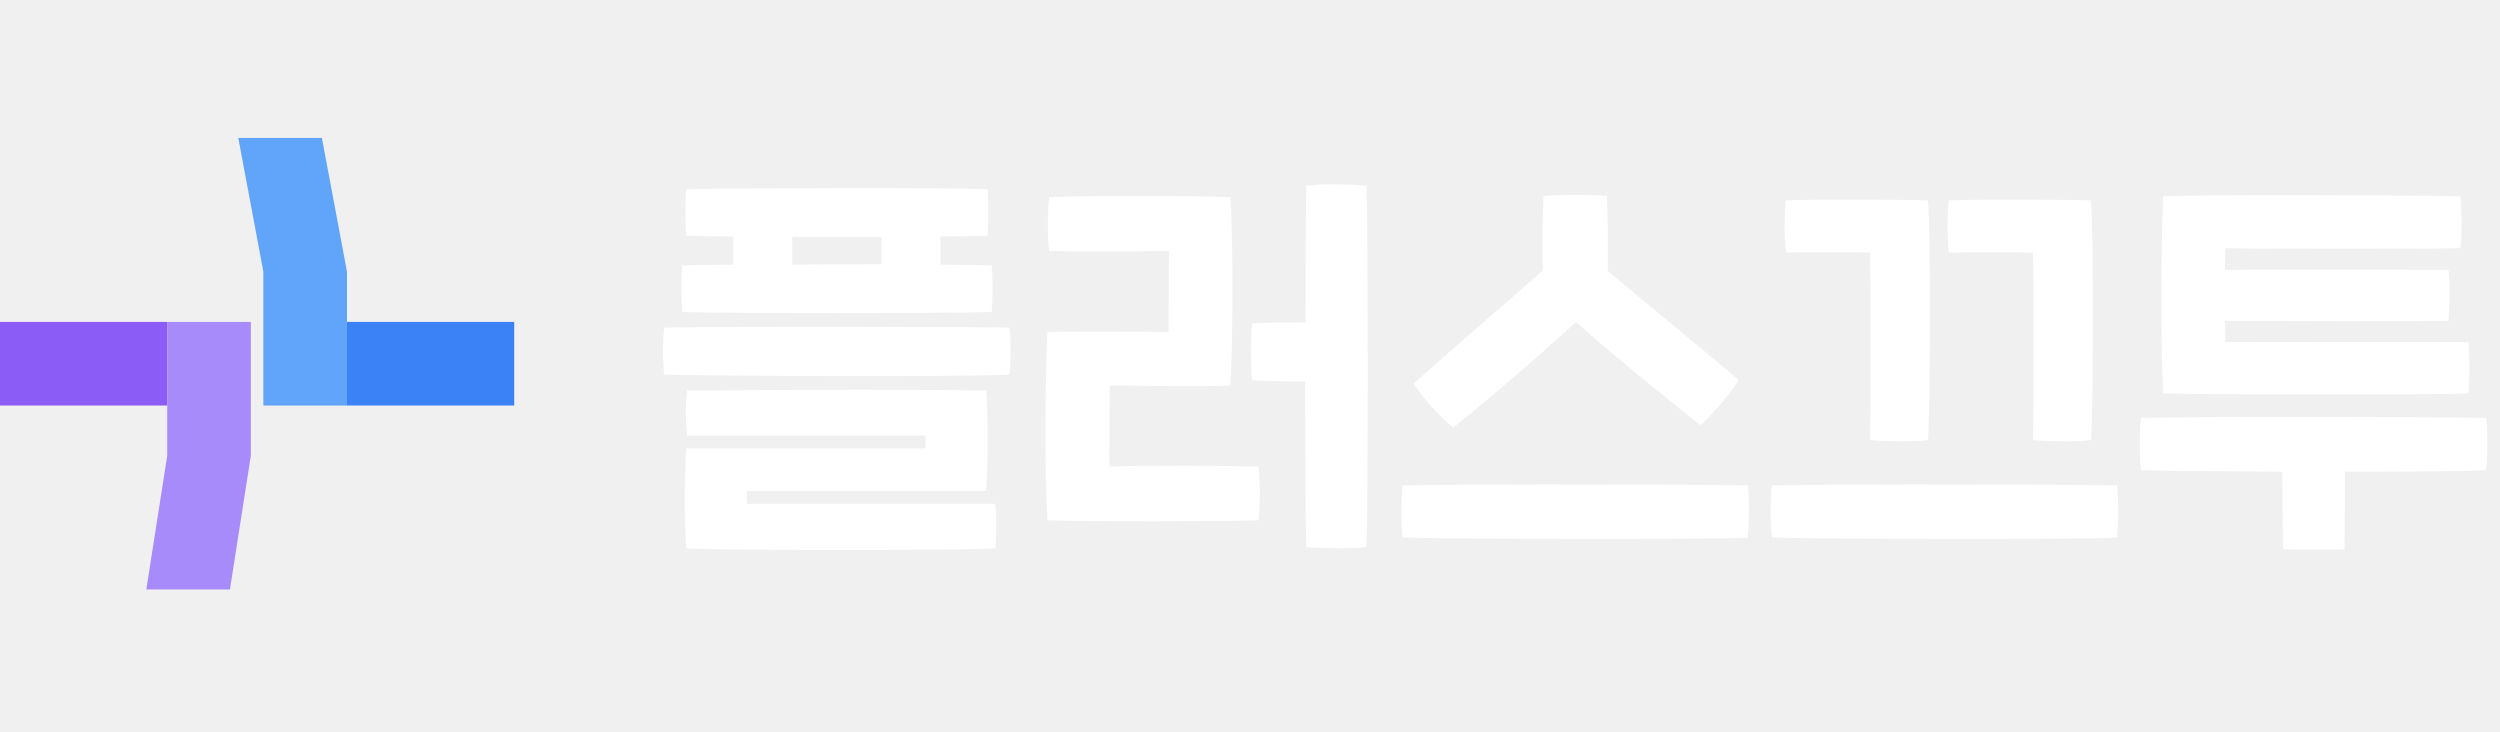
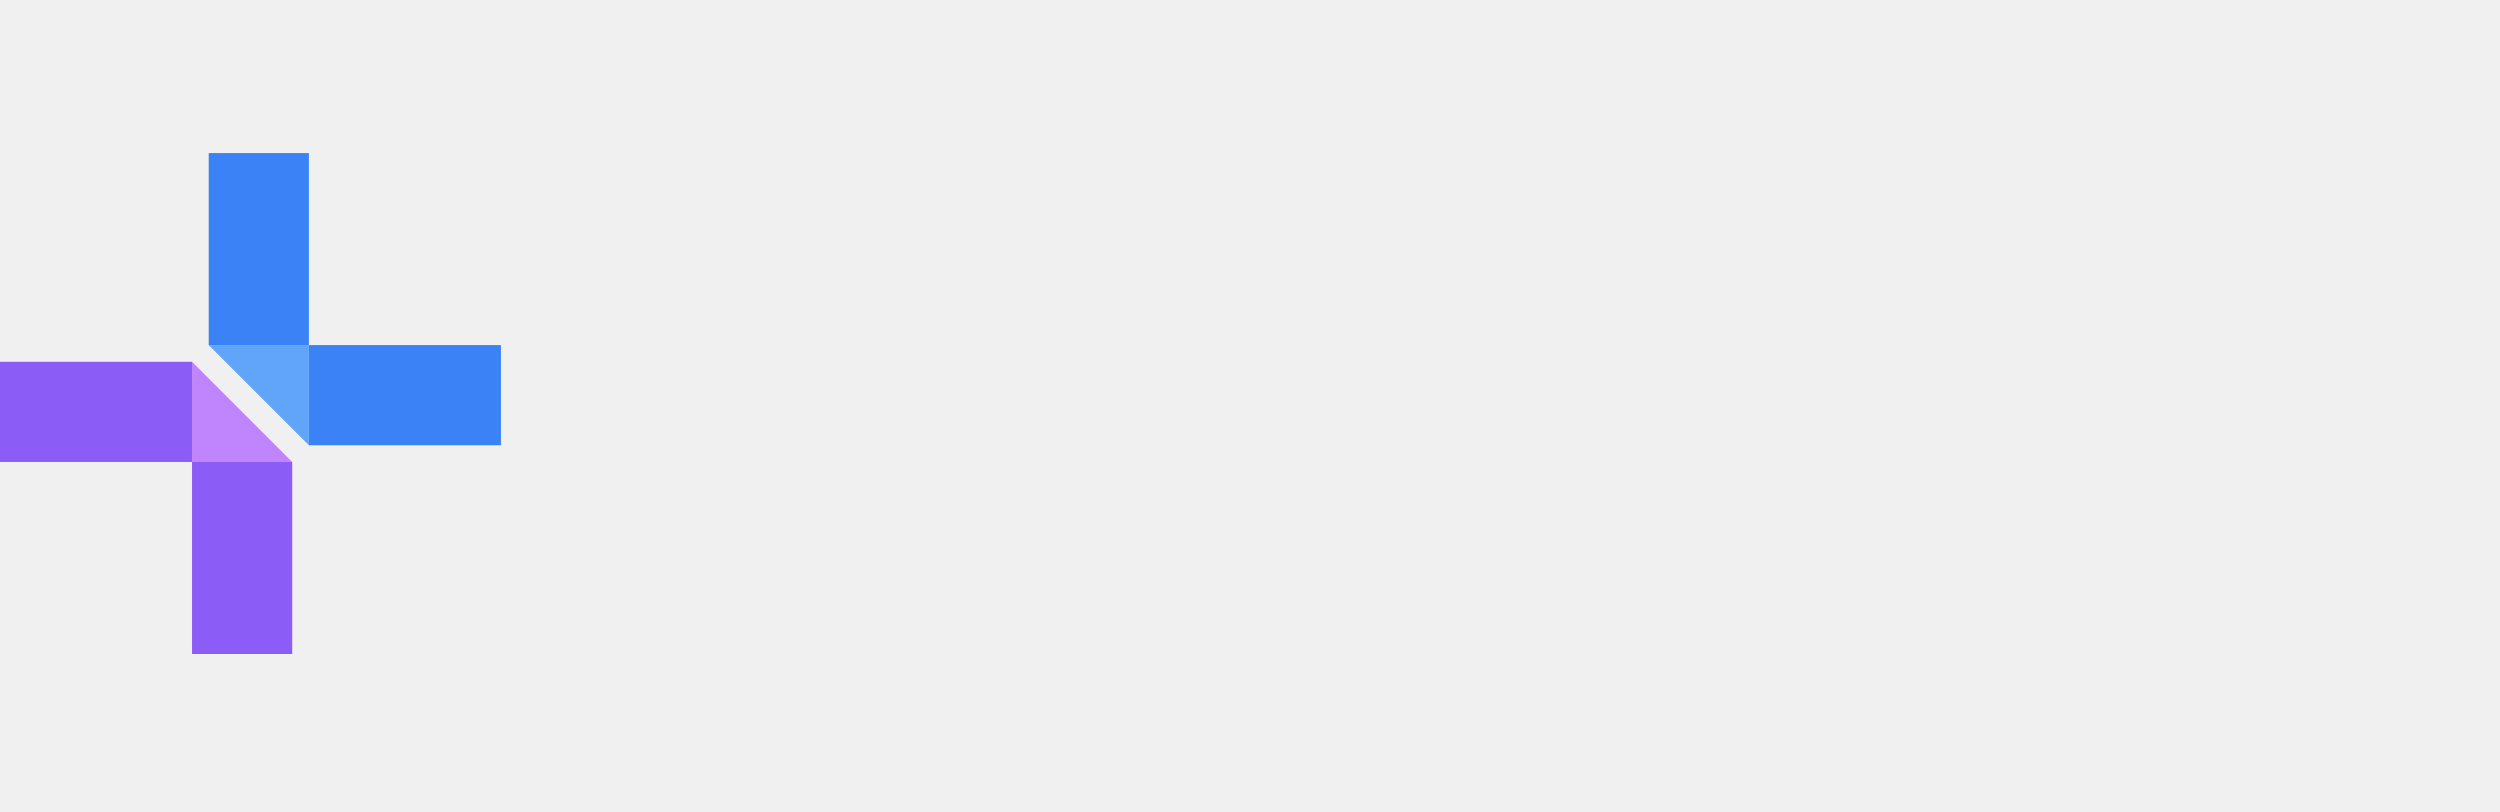
- <svg xmlns="http://www.w3.org/2000/svg" width="598" height="175" viewBox="0 0 598 175" fill="none">
-   <rect y="77" width="40" height="20" fill="#8B5CF6" />
-   <path d="M35 141L40 109L40 77H60L60 109L55 141H35Z" fill="#A78BFA" />
-   <rect x="123" y="97" width="40" height="20" transform="rotate(-180 123 97)" fill="#3B82F6" />
-   <path d="M77 33L83 65L83 97L63 97L63 65L57 33L77 33Z" fill="#60A5FA" />
-   <path d="M237.216 74.624C224.832 75.008 174.528 75.008 163.2 74.624C162.912 70.688 162.912 67.232 163.2 63.488C165.6 63.392 170.016 63.392 175.392 63.296V56.576C170.496 56.48 166.56 56.48 164.16 56.384C163.872 52.64 163.872 48.8 164.16 45.248C180.096 44.96 227.328 44.864 236.256 45.248C236.448 48.8 236.448 52.16 236.256 56.384C233.76 56.48 229.728 56.48 224.928 56.576V63.296C230.304 63.392 234.624 63.392 237.216 63.488C237.504 67.232 237.504 70.208 237.216 74.624ZM189.504 56.672V63.296C196.416 63.2 203.904 63.2 210.816 63.2V56.672C203.904 56.672 196.416 56.672 189.504 56.672ZM241.44 78.368C241.824 81.728 241.824 85.856 241.44 89.6C233.184 90.176 170.208 89.984 158.88 89.6C158.496 86.336 158.496 81.92 158.88 78.368C178.848 77.984 232.416 78.176 241.44 78.368ZM178.656 117.44V120.512H238.08C238.464 123.68 238.272 128.096 238.08 131.168C231.84 131.648 176.448 131.744 164.16 131.168C163.776 125.888 163.584 116.096 164.16 107.264H221.376V104.192H164.352C163.968 101.024 163.968 95.648 164.352 93.44C192.288 93.152 224.064 93.152 235.872 93.44C236.352 97.184 236.352 113.312 235.872 117.44H178.656ZM326.873 44.48C327.257 57.632 327.257 119.456 326.873 130.88C323.897 131.264 315.833 131.168 312.473 130.88C312.281 125.696 312.185 108.8 312.185 91.232C306.617 91.232 301.241 91.136 299.513 90.944C299.129 87.296 299.129 80.96 299.513 77.312C301.817 77.216 307.097 77.12 312.281 77.12C312.281 62.24 312.377 48.992 312.473 44.48C315.065 43.904 323.513 44 326.873 44.48ZM265.337 111.584C273.881 111.296 292.985 111.392 301.049 111.584C301.433 115.232 301.433 120.8 301.049 124.448C295.097 124.736 259.289 124.832 250.553 124.448C249.881 113.12 249.977 90.464 250.553 79.424C257.081 79.232 274.265 79.328 279.545 79.424C279.545 74.048 279.545 64.832 279.641 60.032C273.593 60.128 257.081 60.224 250.937 60.032C250.553 56.384 250.553 50.816 250.937 47.168C256.984 46.784 287.801 46.784 294.329 47.168C295 58.4 294.905 81.152 294.329 92.192C287.801 92.576 274.841 92.288 265.433 92.192C265.433 97.568 265.433 106.784 265.337 111.584ZM347.601 102.272C345.489 100.736 339.729 94.688 338.193 91.712C345.681 84.992 358.929 73.568 369.009 64.736C368.913 57.152 369.009 51.296 369.201 46.88C371.793 46.592 381.009 46.496 384.369 46.88C384.561 51.872 384.657 57.728 384.561 64.832C394.833 73.376 408.273 84.416 415.857 90.848C414.321 93.824 408.753 100.064 406.737 101.696C401.553 97.568 387.729 86.624 376.977 77.024C366.321 86.816 352.881 98.144 347.601 102.272ZM418.065 116.096C418.449 119.648 418.449 124.544 418.065 128.576C409.809 129.152 346.833 128.96 335.505 128.576C335.121 125.12 335.121 119.84 335.505 116.096C355.473 115.712 409.041 115.904 418.065 116.096ZM447.338 105.248C447.434 102.464 447.434 63.584 447.338 60.416C445.514 60.32 429.194 60.32 427.178 60.416C426.794 56.672 426.794 51.488 427.178 47.936C431.978 47.648 457.514 47.744 461.162 47.936C461.834 53.312 461.738 99.872 461.162 105.248C458.666 105.728 450.794 105.632 447.338 105.248ZM486.314 105.248C486.41 102.464 486.41 63.584 486.314 60.416C484.49 60.32 468.17 60.32 466.154 60.416C465.77 56.672 465.77 51.488 466.154 47.936C470.954 47.648 496.49 47.744 500.138 47.936C500.81 53.312 500.714 99.872 500.138 105.248C497.642 105.728 489.77 105.632 486.314 105.248ZM423.818 128.576C423.434 125.12 423.434 119.84 423.818 116.096C443.786 115.712 497.354 115.904 506.378 116.096C506.762 119.648 506.762 124.544 506.378 128.576C498.122 129.152 435.146 128.96 423.818 128.576ZM590.466 94.112C582.594 94.496 526.818 94.4 517.41 94.112C516.834 82.88 516.93 58.112 517.41 46.976C526.722 46.496 578.946 46.688 588.546 46.976C588.93 50.624 588.93 55.712 588.546 59.36C581.826 59.552 539.49 59.552 532.29 59.36C532.29 60.512 532.29 62.432 532.194 64.544C544.77 64.448 577.986 64.544 585.666 64.544C586.05 68.192 585.954 73.088 585.666 76.736C578.274 76.928 544.77 76.832 532.194 76.736C532.29 78.944 532.29 80.672 532.29 81.824C539.874 81.824 583.362 81.728 590.466 81.824C590.754 85.568 590.754 91.04 590.466 94.112ZM594.69 99.968C595.074 103.52 595.074 108.416 594.69 112.448C591.042 112.736 576.738 112.832 560.898 112.832C560.898 119.456 560.898 127.712 560.802 131.36C557.634 131.552 549.954 131.552 546.114 131.36C546.018 128.192 545.922 119.744 545.922 112.832C530.85 112.736 516.93 112.64 512.13 112.448C511.746 108.992 511.746 103.712 512.13 99.968C532.098 99.584 585.666 99.776 594.69 99.968Z" fill="white" />
+ <svg xmlns="http://www.w3.org/2000/svg" width="539" height="175" viewBox="0 0 539 175" fill="none">
+   <g clip-path="url(#clip0_277_35)">
+     <path d="M41.4 78H0V99.6H41.4V78Z" fill="#8B5CF6" />
+     <path d="M41.4 78L63 99.6H41.4V78Z" fill="#C084FC" />
+     <path d="M41.4 99.6V141H63V99.6H41.4Z" fill="#8B5CF6" />
+     <path d="M66.6 96H108V74.4H66.6V96Z" fill="#3B82F6" />
+     <path d="M66.6 74.4V33H45V74.4H66.6Z" fill="#3B82F6" />
+     <path d="M66.6 96L45 74.4H66.6V96Z" fill="#60A5FA" />
+   </g>
+   <defs>
+     <clipPath id="clip0_277_35">
+       <rect width="108" height="108" fill="white" transform="translate(0 33)" />
+     </clipPath>
+   </defs>
</svg>
